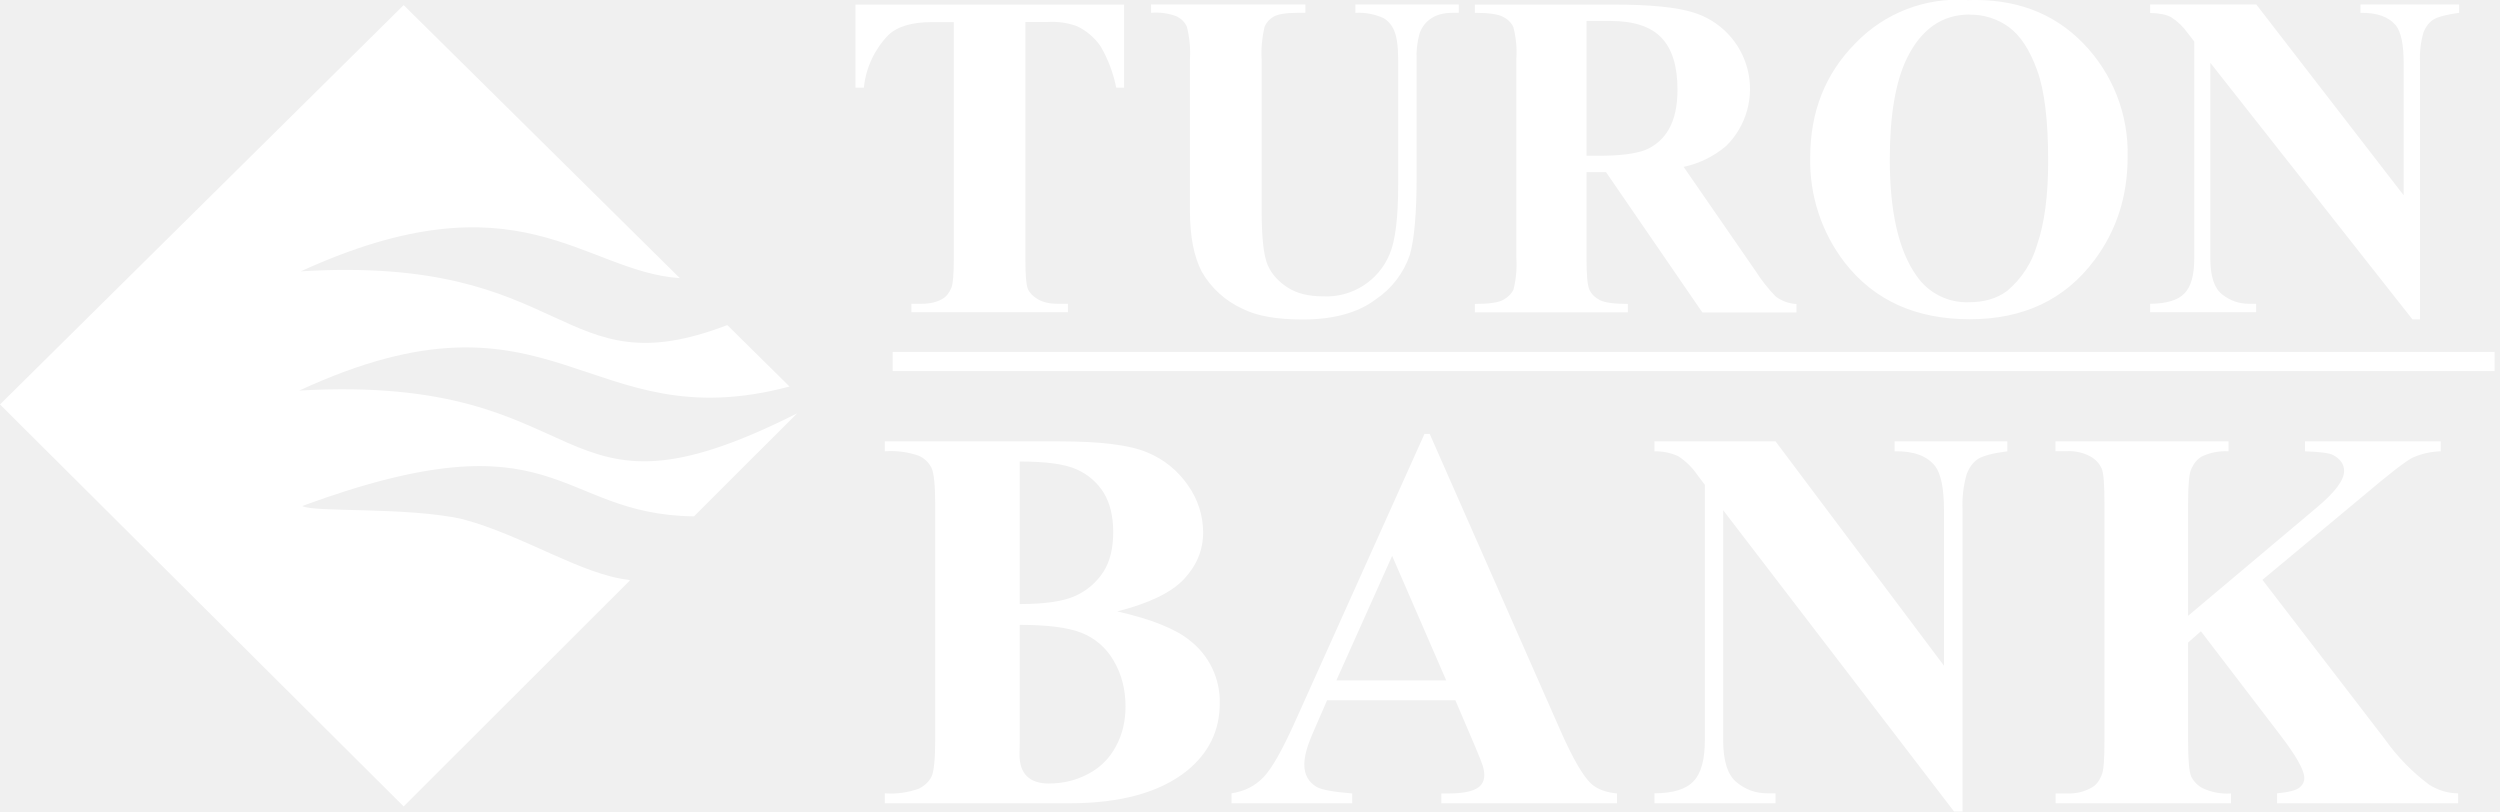
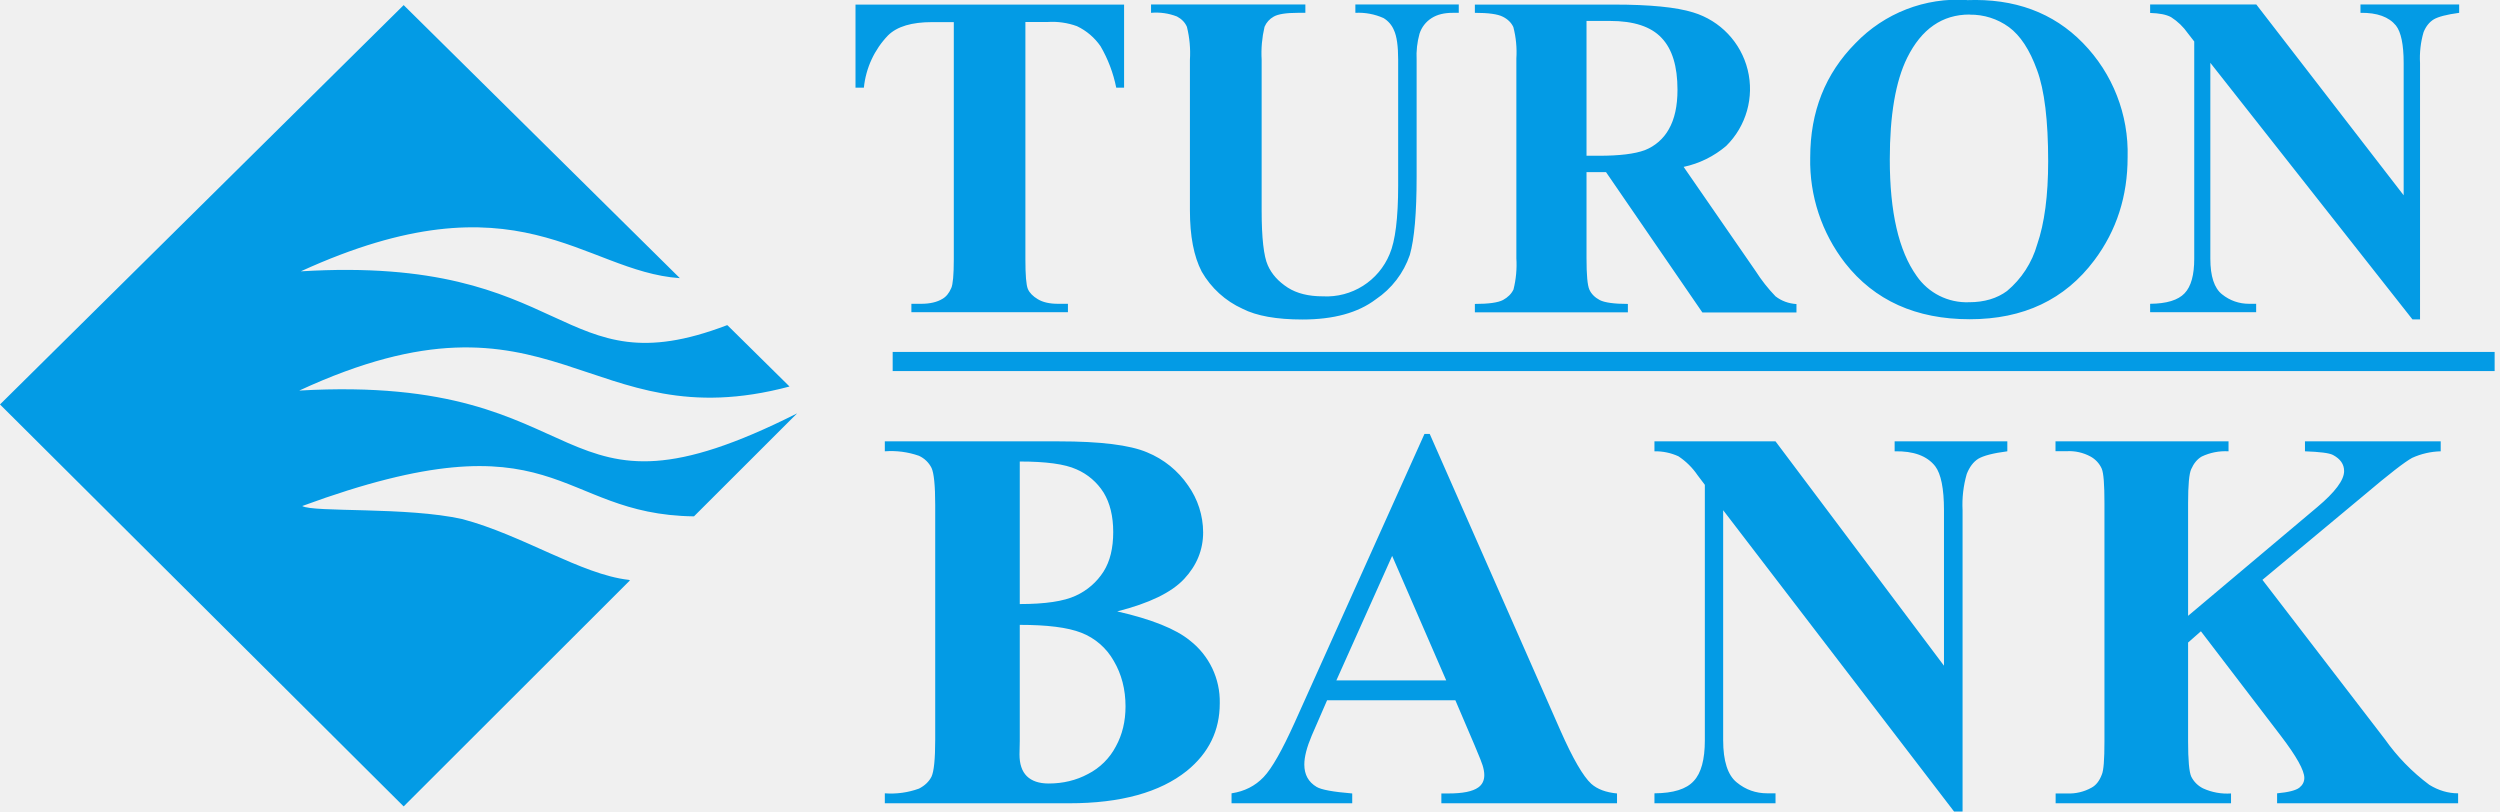
<svg xmlns="http://www.w3.org/2000/svg" width="191" height="62" fill="none">
  <g clip-path="url(#a)">
-     <path fill="#fff" fill-rule="evenodd" d="m30.85.4 21.09 20.85h-.02c-7.39-.52-12.3-8.13-28.94-.52 20.78-1.27 19.61 9.06 32.55 4.12h.05l4.74 4.68c-15.6 4.16-17.9-8.74-37.46.31 23.28-1.34 18.8 11.44 38.04 1.74l-7.88 7.87c-10.65-.13-10.25-8.03-29.93-.79.83.5 8.01.05 12.24 1 4.65 1.24 9.08 4.23 12.7 4.64l.1.04-17.29 17.27L0 30.9 30.84.39Zm37.34 26.49h122.4v1.46H68.2v-1.46Zm9.72 20.86v8.86l-.02 1.03c0 .73.18 1.28.56 1.66.38.37.93.56 1.67.56 1.09 0 2.1-.24 3.01-.73a4.93 4.93 0 0 0 2.12-2.1c.5-.91.74-1.93.74-3.06 0-1.3-.3-2.46-.9-3.48a4.87 4.87 0 0 0-2.48-2.15c-1.05-.41-2.62-.6-4.7-.6Zm0-1.6c1.94 0 3.36-.21 4.28-.64a4.94 4.94 0 0 0 2.12-1.84c.5-.79.74-1.8.74-3.02s-.25-2.22-.73-3.01a4.6 4.6 0 0 0-2.07-1.78c-.9-.41-2.35-.6-4.34-.6v10.89Zm7.44.56c2.64.6 4.49 1.35 5.55 2.22a5.9 5.9 0 0 1 2.29 4.8c0 2.09-.84 3.8-2.51 5.16-2.06 1.65-5.06 2.48-8.98 2.48H67.6v-.76a6.3 6.3 0 0 0 2.61-.36c.45-.23.77-.54.96-.92.18-.39.28-1.32.28-2.82V38.57c0-1.5-.1-2.43-.28-2.82a2 2 0 0 0-.97-.93 6.43 6.43 0 0 0-2.6-.34v-.76h13.3c3.17 0 5.43.28 6.74.84a6.99 6.99 0 0 1 3.13 2.53 6.22 6.22 0 0 1 1.15 3.58c0 1.33-.48 2.52-1.45 3.56s-2.67 1.86-5.11 2.48Zm25.14 5.27-4.13-9.51-4.26 9.51h8.39Zm.7 1.52h-9.8l-1.17 2.69c-.38.9-.57 1.63-.57 2.22 0 .78.32 1.34.94 1.71.37.22 1.27.38 2.72.5v.75h-9.22v-.76c.99-.15 1.8-.56 2.45-1.24.64-.67 1.42-2.06 2.37-4.16l9.92-22.06h.4l9.99 22.67c.95 2.15 1.74 3.5 2.35 4.06.47.42 1.13.66 1.97.74v.75h-13.42v-.75h.55c1.08 0 1.84-.15 2.27-.46.3-.21.46-.53.46-.94 0-.24-.05-.49-.13-.75-.03-.12-.23-.63-.61-1.53l-1.47-3.44Zm24.46-19.78 12.87 17.14V38.98c0-1.66-.23-2.78-.67-3.36-.62-.79-1.65-1.17-3.1-1.14v-.76h8.61v.76c-1.1.14-1.83.34-2.22.57-.38.24-.67.63-.88 1.16a8.44 8.44 0 0 0-.32 2.77V62h-.65l-17.64-23.02v17.58c0 1.58.35 2.66 1.03 3.21.69.57 1.47.84 2.35.84h.62v.76h-9.25v-.76c1.44-.01 2.44-.32 3-.94.57-.6.85-1.65.85-3.11V37.04l-.56-.74a5.27 5.27 0 0 0-1.46-1.44 4.2 4.2 0 0 0-1.83-.38v-.76h9.25Zm37.2 10.58 9.35 12.17a15.5 15.5 0 0 0 3.4 3.49c.7.43 1.43.65 2.2.65v.76h-13.83v-.76c.88-.08 1.44-.23 1.7-.43.25-.2.38-.45.38-.75 0-.57-.6-1.65-1.8-3.22l-6.1-7.98-.98.86v7.54c0 1.44.08 2.34.24 2.7a2 2 0 0 0 .9.9 4.4 4.4 0 0 0 2.14.39v.75h-13.4v-.75h.88a3.5 3.5 0 0 0 1.86-.44c.34-.18.6-.51.78-.98.15-.32.21-1.17.21-2.57V38.45c0-1.41-.06-2.3-.21-2.65a1.98 1.98 0 0 0-.87-.93 3.42 3.42 0 0 0-1.77-.4h-.89v-.75h13.22v.76a4.2 4.2 0 0 0-2.05.4c-.34.2-.6.51-.8.96-.16.34-.24 1.21-.24 2.61v8.6l9.86-8.3c1.37-1.15 2.06-2.07 2.06-2.76 0-.53-.29-.93-.85-1.23-.28-.15-1-.24-2.14-.28v-.76h10.37v.76a5.6 5.6 0 0 0-2.18.5c-.54.29-1.76 1.23-3.66 2.84l-7.78 6.48ZM85.88.34V6.7h-.6a10.25 10.25 0 0 0-1.2-3.17A4.57 4.57 0 0 0 82.28 2a5.5 5.5 0 0 0-2.24-.32h-1.7v18.14c0 1.2.06 1.95.19 2.26.13.3.39.56.76.78.38.23.89.35 1.54.35h.76v.64H69.63v-.64h.76c.66 0 1.2-.13 1.6-.37.29-.16.52-.44.69-.84.12-.27.19-1 .19-2.18V1.69H71.2c-1.53 0-2.66.33-3.35 1.01a6.73 6.73 0 0 0-1.85 4h-.64V.35h20.51Zm2.06 0h11.79v.64h-.59c-.88 0-1.5.1-1.83.29a1.6 1.6 0 0 0-.7.78 8.77 8.77 0 0 0-.22 2.52v11.51c0 2.1.16 3.5.47 4.19.3.68.81 1.24 1.52 1.7.7.45 1.6.67 2.68.67a5.22 5.22 0 0 0 5.11-3.23c.43-1 .65-2.75.65-5.25v-9.6c0-1.05-.11-1.8-.32-2.25a1.95 1.95 0 0 0-.8-.93 4.68 4.68 0 0 0-2.15-.4V.34h7.9v.64h-.47c-.64 0-1.18.13-1.6.4a2.2 2.2 0 0 0-.93 1.2 6.25 6.25 0 0 0-.22 1.99v8.93c0 2.76-.17 4.76-.52 5.98a6.69 6.69 0 0 1-2.6 3.39c-1.36 1.03-3.23 1.54-5.6 1.54-1.97 0-3.5-.27-4.58-.82a6.86 6.86 0 0 1-3.12-2.84c-.6-1.16-.9-2.7-.9-4.67V4.57a8.3 8.3 0 0 0-.23-2.52c-.14-.33-.4-.6-.76-.79a4.38 4.38 0 0 0-1.98-.28V.34Zm33.27 12.8v6.6c0 1.26.07 2.06.22 2.39.15.33.42.6.8.8.38.19 1.1.29 2.14.29v.64h-11.69v-.64c1.06 0 1.77-.1 2.15-.3.38-.21.64-.47.8-.8a7.8 7.8 0 0 0 .22-2.39V4.47a7.6 7.6 0 0 0-.23-2.4c-.15-.33-.42-.6-.8-.79-.38-.2-1.1-.3-2.14-.3V.35h10.61c2.77 0 4.79.2 6.07.6a6.11 6.11 0 0 1 2.52 10.2 7.39 7.39 0 0 1-3.25 1.6l5.5 7.96a12.28 12.28 0 0 0 1.52 1.93c.47.36 1 .55 1.6.59v.64h-7.19l-7.36-10.72h-1.5Zm0-11.54v10.3h.96c1.55 0 2.72-.14 3.5-.43a3.6 3.6 0 0 0 1.83-1.6c.44-.77.66-1.77.66-3.01 0-1.8-.4-3.11-1.22-3.97-.81-.86-2.12-1.29-3.93-1.29h-1.8ZM150.27.01c3.64-.14 6.6.95 8.87 3.28a11.99 11.99 0 0 1 3.41 8.72c0 2.98-.84 5.6-2.54 7.87-2.25 3.01-5.42 4.51-9.52 4.51s-7.28-1.43-9.53-4.3a12.7 12.7 0 0 1-2.66-8.06c0-3.5 1.15-6.4 3.46-8.73a10.82 10.82 0 0 1 8.51-3.3Zm.21 1.1c-2.1 0-3.68 1.11-4.77 3.3-.89 1.8-1.33 4.4-1.33 7.77 0 4.02.68 6.98 2.05 8.9a4.64 4.64 0 0 0 4.01 2.01c1.16 0 2.13-.29 2.9-.86a7.18 7.18 0 0 0 2.3-3.55c.56-1.62.84-3.74.84-6.36 0-3.1-.28-5.44-.85-6.97-.56-1.55-1.28-2.64-2.15-3.28a4.96 4.96 0 0 0-3-.95Zm21.9-.77 11.26 14.58V4.82c0-1.42-.2-2.37-.59-2.87-.54-.66-1.44-.99-2.71-.97V.34h7.54v.64c-.96.13-1.6.3-1.94.5-.33.2-.6.53-.78.98a7.02 7.02 0 0 0-.27 2.35V24.4h-.58L168.87 4.8v14.96c0 1.35.3 2.26.9 2.73.6.48 1.3.72 2.06.72h.54v.64h-8.1v-.64c1.26-.01 2.14-.28 2.63-.8.5-.52.74-1.4.74-2.65V3.17l-.49-.63a4.55 4.55 0 0 0-1.28-1.23c-.37-.2-.9-.3-1.6-.32V.34h8.1Z" clip-rule="evenodd" />
+     <path fill="#039be5" fill-rule="evenodd" d="m30.85.4 21.09 20.85h-.02c-7.39-.52-12.3-8.13-28.94-.52 20.78-1.27 19.61 9.06 32.55 4.12h.05l4.74 4.68c-15.6 4.16-17.9-8.74-37.46.31 23.28-1.34 18.8 11.44 38.04 1.74l-7.88 7.87c-10.65-.13-10.25-8.03-29.93-.79.83.5 8.01.05 12.24 1 4.65 1.24 9.08 4.23 12.7 4.64l.1.04-17.29 17.27L0 30.9 30.84.39Zm37.34 26.49h122.4v1.46H68.2v-1.46Zm9.72 20.86v8.86l-.02 1.03c0 .73.18 1.28.56 1.66.38.37.93.56 1.67.56 1.09 0 2.1-.24 3.01-.73a4.93 4.93 0 0 0 2.12-2.1c.5-.91.74-1.93.74-3.06 0-1.3-.3-2.46-.9-3.48a4.87 4.87 0 0 0-2.48-2.15c-1.05-.41-2.62-.6-4.7-.6Zm0-1.6c1.94 0 3.36-.21 4.28-.64a4.94 4.94 0 0 0 2.12-1.84c.5-.79.74-1.8.74-3.02s-.25-2.22-.73-3.01a4.6 4.6 0 0 0-2.07-1.78c-.9-.41-2.35-.6-4.34-.6v10.89Zm7.44.56c2.64.6 4.49 1.35 5.55 2.22a5.9 5.9 0 0 1 2.29 4.8c0 2.09-.84 3.8-2.51 5.16-2.06 1.65-5.06 2.48-8.98 2.48H67.6v-.76a6.3 6.3 0 0 0 2.61-.36c.45-.23.77-.54.96-.92.18-.39.28-1.32.28-2.82V38.57c0-1.5-.1-2.43-.28-2.82a2 2 0 0 0-.97-.93 6.43 6.43 0 0 0-2.6-.34v-.76h13.3c3.17 0 5.43.28 6.74.84a6.99 6.99 0 0 1 3.13 2.53 6.22 6.22 0 0 1 1.15 3.58c0 1.33-.48 2.52-1.45 3.56s-2.67 1.86-5.11 2.48Zm25.14 5.27-4.13-9.51-4.26 9.51h8.39Zm.7 1.52h-9.8l-1.17 2.69c-.38.9-.57 1.63-.57 2.22 0 .78.32 1.34.94 1.71.37.22 1.27.38 2.72.5v.75h-9.22v-.76c.99-.15 1.8-.56 2.45-1.24.64-.67 1.42-2.06 2.37-4.16l9.92-22.06h.4l9.99 22.67c.95 2.15 1.74 3.5 2.35 4.06.47.42 1.13.66 1.97.74v.75h-13.42v-.75h.55c1.08 0 1.84-.15 2.27-.46.3-.21.46-.53.46-.94 0-.24-.05-.49-.13-.75-.03-.12-.23-.63-.61-1.53l-1.47-3.44Zm24.46-19.78 12.87 17.14V38.98c0-1.66-.23-2.78-.67-3.36-.62-.79-1.65-1.17-3.1-1.14v-.76h8.61v.76c-1.1.14-1.83.34-2.22.57-.38.24-.67.63-.88 1.16a8.44 8.44 0 0 0-.32 2.77V62h-.65l-17.64-23.02v17.58c0 1.58.35 2.66 1.03 3.21.69.57 1.47.84 2.35.84h.62v.76h-9.25v-.76c1.44-.01 2.44-.32 3-.94.57-.6.85-1.65.85-3.11V37.04l-.56-.74a5.27 5.27 0 0 0-1.46-1.44 4.2 4.2 0 0 0-1.83-.38v-.76h9.25Zm37.2 10.58 9.35 12.17a15.5 15.5 0 0 0 3.4 3.49c.7.43 1.43.65 2.2.65v.76h-13.83v-.76c.88-.08 1.44-.23 1.7-.43.25-.2.38-.45.38-.75 0-.57-.6-1.65-1.8-3.22l-6.1-7.98-.98.86v7.54c0 1.44.08 2.34.24 2.7a2 2 0 0 0 .9.9 4.4 4.4 0 0 0 2.14.39v.75h-13.4v-.75h.88a3.5 3.5 0 0 0 1.86-.44c.34-.18.6-.51.78-.98.15-.32.21-1.17.21-2.57V38.45c0-1.41-.06-2.3-.21-2.65a1.98 1.98 0 0 0-.87-.93 3.42 3.42 0 0 0-1.77-.4h-.89v-.75h13.22v.76a4.2 4.2 0 0 0-2.05.4c-.34.2-.6.51-.8.96-.16.34-.24 1.21-.24 2.61v8.6l9.86-8.3c1.37-1.15 2.06-2.07 2.06-2.76 0-.53-.29-.93-.85-1.23-.28-.15-1-.24-2.14-.28v-.76h10.37v.76a5.6 5.6 0 0 0-2.18.5c-.54.29-1.76 1.23-3.66 2.84l-7.78 6.48ZM85.88.34V6.7h-.6a10.25 10.25 0 0 0-1.2-3.17A4.57 4.57 0 0 0 82.28 2a5.5 5.5 0 0 0-2.24-.32h-1.7v18.14c0 1.2.06 1.95.19 2.26.13.3.39.56.76.78.38.23.89.35 1.54.35h.76v.64H69.63v-.64h.76c.66 0 1.2-.13 1.6-.37.29-.16.52-.44.69-.84.12-.27.19-1 .19-2.18V1.69H71.2c-1.53 0-2.66.33-3.35 1.01a6.73 6.73 0 0 0-1.85 4h-.64V.35h20.51Zm2.06 0h11.79v.64h-.59c-.88 0-1.5.1-1.83.29a1.6 1.6 0 0 0-.7.78 8.77 8.77 0 0 0-.22 2.52v11.51c0 2.1.16 3.5.47 4.19.3.68.81 1.24 1.52 1.7.7.45 1.6.67 2.68.67a5.22 5.22 0 0 0 5.11-3.23c.43-1 .65-2.75.65-5.25v-9.6c0-1.05-.11-1.8-.32-2.25a1.95 1.95 0 0 0-.8-.93 4.68 4.68 0 0 0-2.15-.4V.34h7.9v.64h-.47c-.64 0-1.18.13-1.6.4a2.2 2.2 0 0 0-.93 1.2 6.25 6.25 0 0 0-.22 1.99v8.93c0 2.76-.17 4.76-.52 5.98a6.69 6.69 0 0 1-2.6 3.39c-1.36 1.03-3.23 1.54-5.6 1.54-1.97 0-3.5-.27-4.58-.82a6.86 6.86 0 0 1-3.12-2.84c-.6-1.16-.9-2.7-.9-4.67V4.57a8.3 8.3 0 0 0-.23-2.52c-.14-.33-.4-.6-.76-.79a4.38 4.38 0 0 0-1.98-.28V.34Zm33.27 12.8v6.6c0 1.26.07 2.06.22 2.39.15.33.42.6.8.8.38.19 1.1.29 2.14.29v.64h-11.69v-.64c1.06 0 1.77-.1 2.15-.3.38-.21.64-.47.8-.8a7.8 7.8 0 0 0 .22-2.39V4.47a7.6 7.6 0 0 0-.23-2.4c-.15-.33-.42-.6-.8-.79-.38-.2-1.1-.3-2.14-.3V.35h10.61c2.77 0 4.79.2 6.07.6a6.11 6.11 0 0 1 2.52 10.2 7.39 7.39 0 0 1-3.25 1.6l5.5 7.96a12.28 12.28 0 0 0 1.52 1.93c.47.36 1 .55 1.6.59v.64h-7.19l-7.36-10.72h-1.5Zm0-11.54v10.3h.96c1.55 0 2.72-.14 3.5-.43a3.6 3.6 0 0 0 1.83-1.6c.44-.77.66-1.77.66-3.01 0-1.8-.4-3.11-1.22-3.97-.81-.86-2.12-1.29-3.93-1.29h-1.8ZM150.27.01c3.64-.14 6.6.95 8.87 3.28a11.99 11.99 0 0 1 3.41 8.72c0 2.98-.84 5.6-2.54 7.87-2.25 3.01-5.42 4.51-9.52 4.51s-7.28-1.43-9.53-4.3a12.7 12.7 0 0 1-2.66-8.06c0-3.5 1.15-6.4 3.46-8.73a10.82 10.82 0 0 1 8.51-3.3Zm.21 1.1c-2.1 0-3.68 1.11-4.77 3.3-.89 1.8-1.33 4.4-1.33 7.77 0 4.02.68 6.98 2.05 8.9a4.64 4.64 0 0 0 4.01 2.01c1.16 0 2.13-.29 2.9-.86a7.18 7.18 0 0 0 2.3-3.55c.56-1.62.84-3.74.84-6.36 0-3.1-.28-5.44-.85-6.97-.56-1.55-1.28-2.64-2.15-3.28a4.96 4.96 0 0 0-3-.95Zm21.9-.77 11.26 14.58V4.82c0-1.42-.2-2.37-.59-2.87-.54-.66-1.44-.99-2.71-.97V.34h7.54v.64c-.96.13-1.6.3-1.94.5-.33.2-.6.53-.78.98a7.02 7.02 0 0 0-.27 2.35V24.4h-.58L168.87 4.8v14.96c0 1.35.3 2.26.9 2.73.6.48 1.3.72 2.06.72h.54v.64h-8.1v-.64c1.26-.01 2.14-.28 2.63-.8.5-.52.74-1.4.74-2.65V3.17l-.49-.63a4.55 4.55 0 0 0-1.28-1.23c-.37-.2-.9-.3-1.6-.32V.34h8.1Z" clip-rule="evenodd" />
  </g>
  <defs>
    <clipPath id="a">
      <path fill="#fff" d="M0 0h190.59v62H0z" />
    </clipPath>
  </defs>
</svg>
